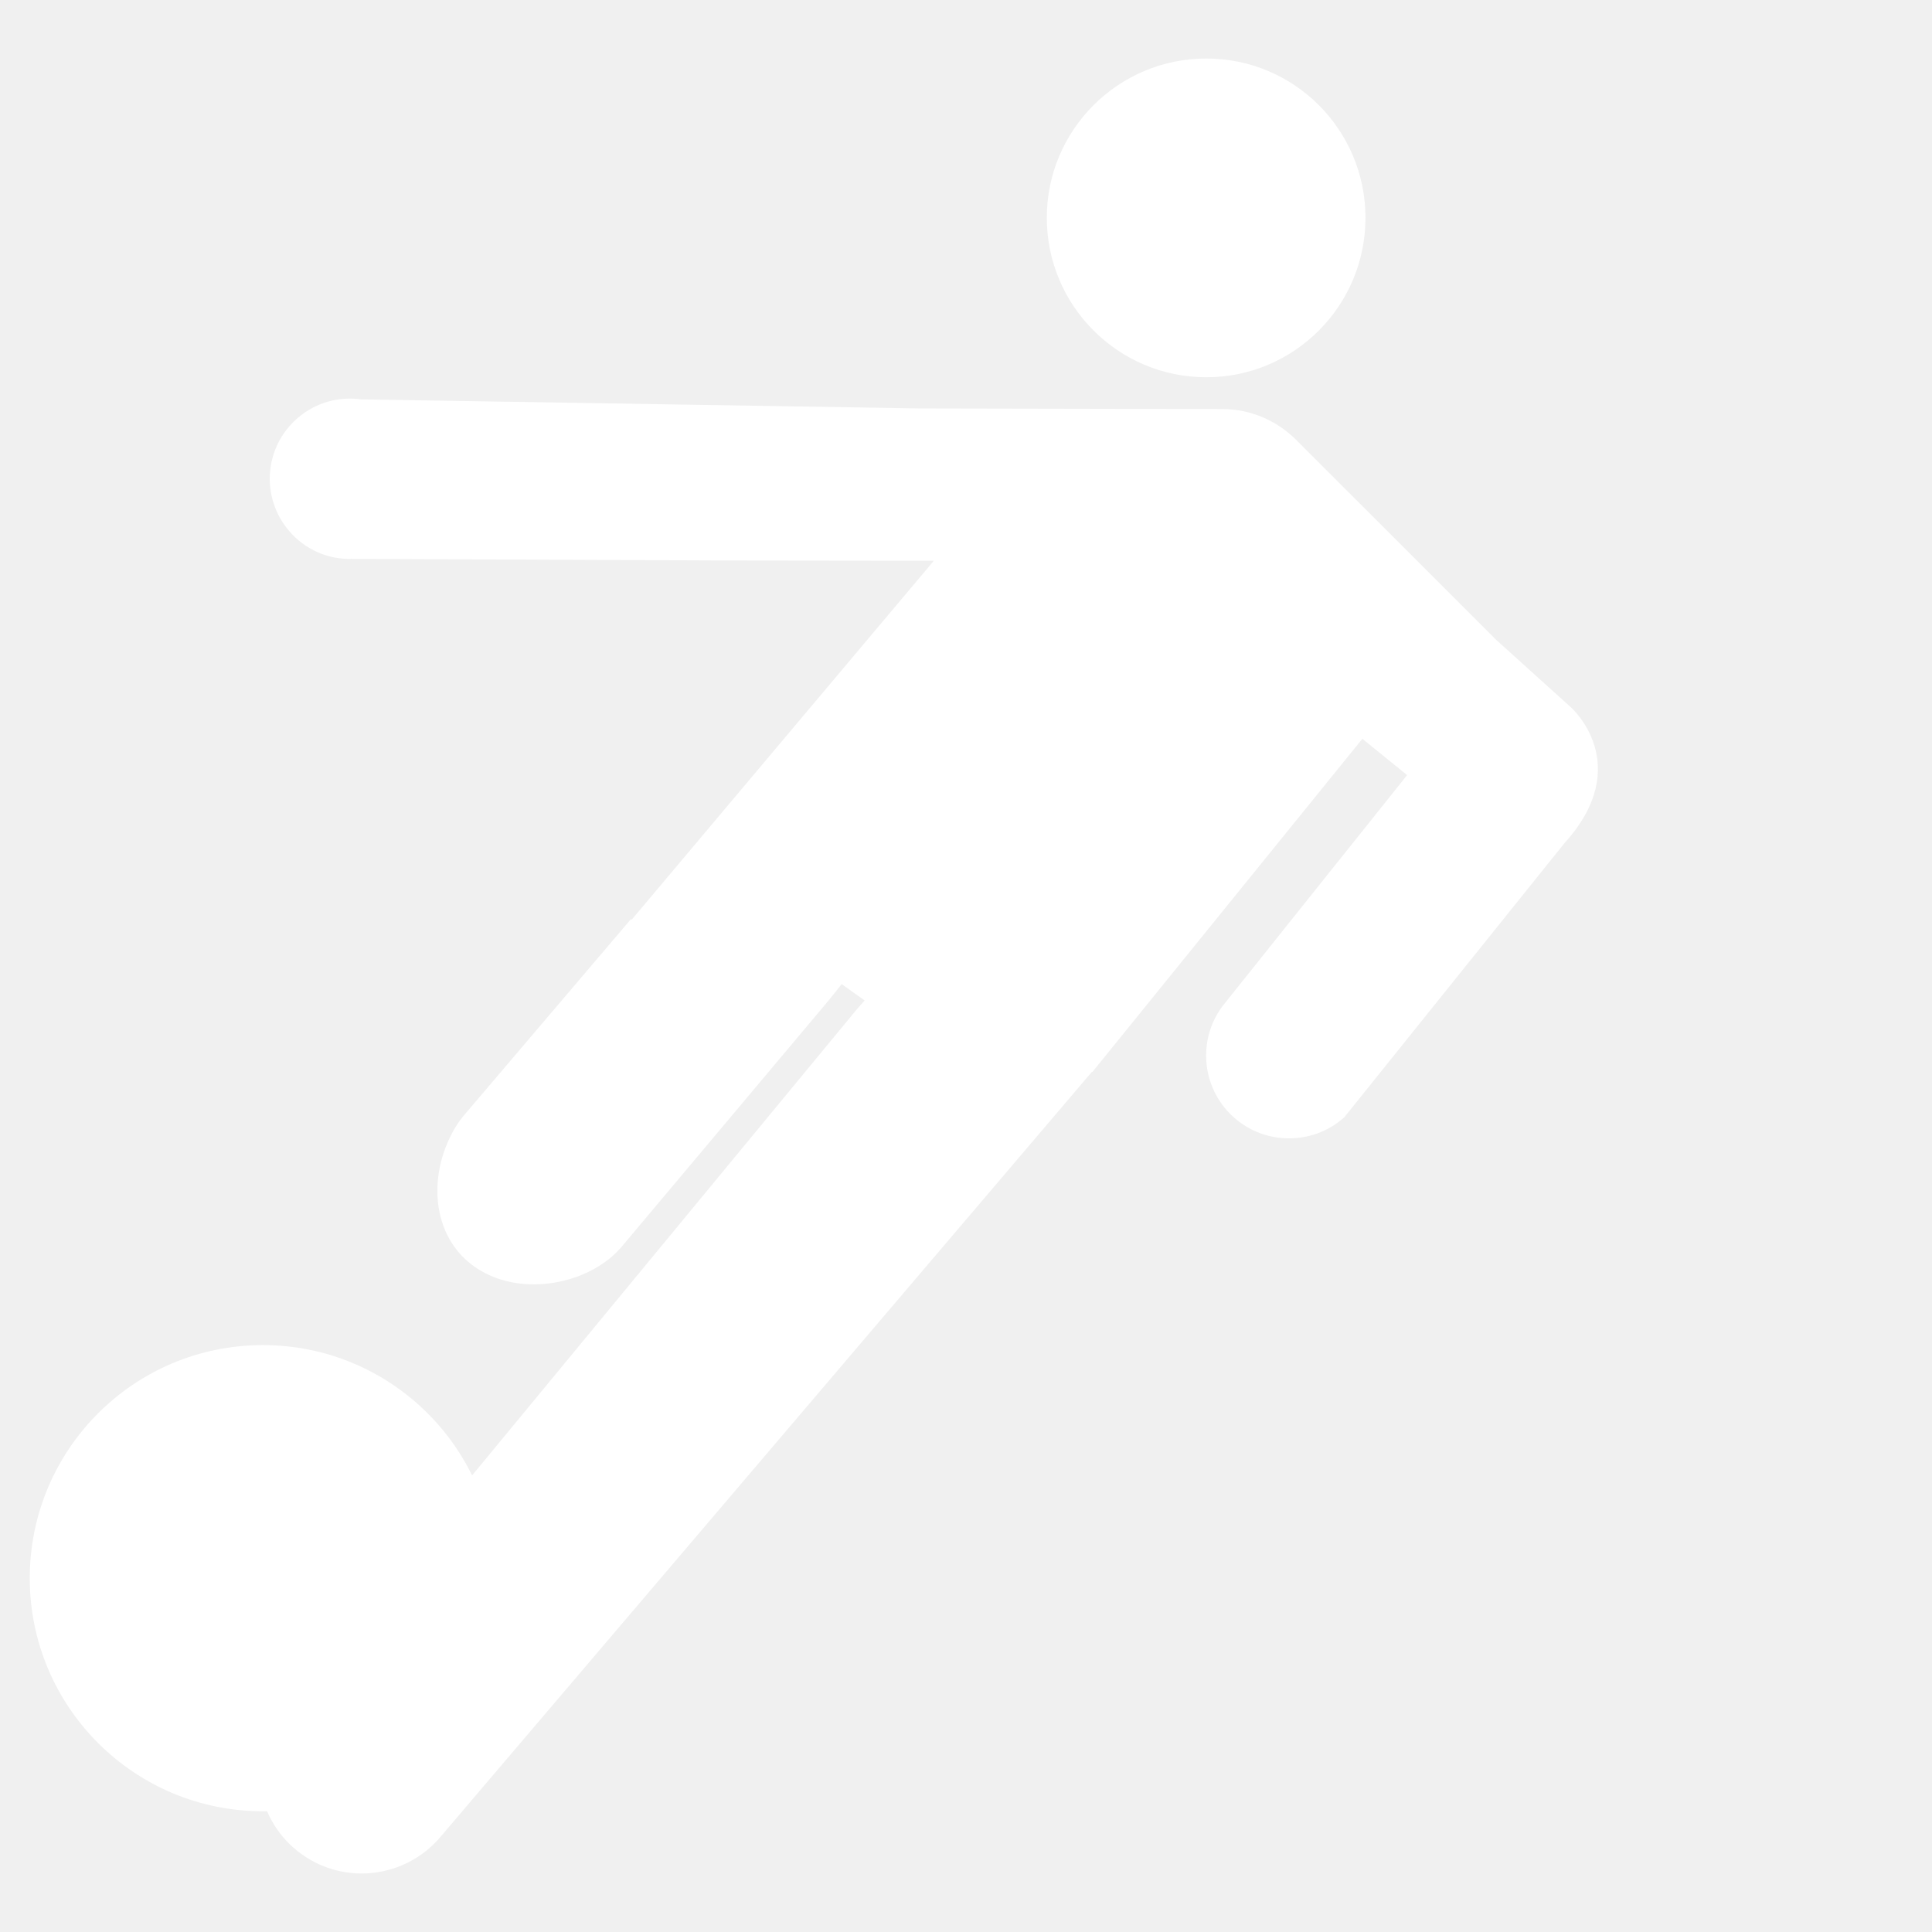
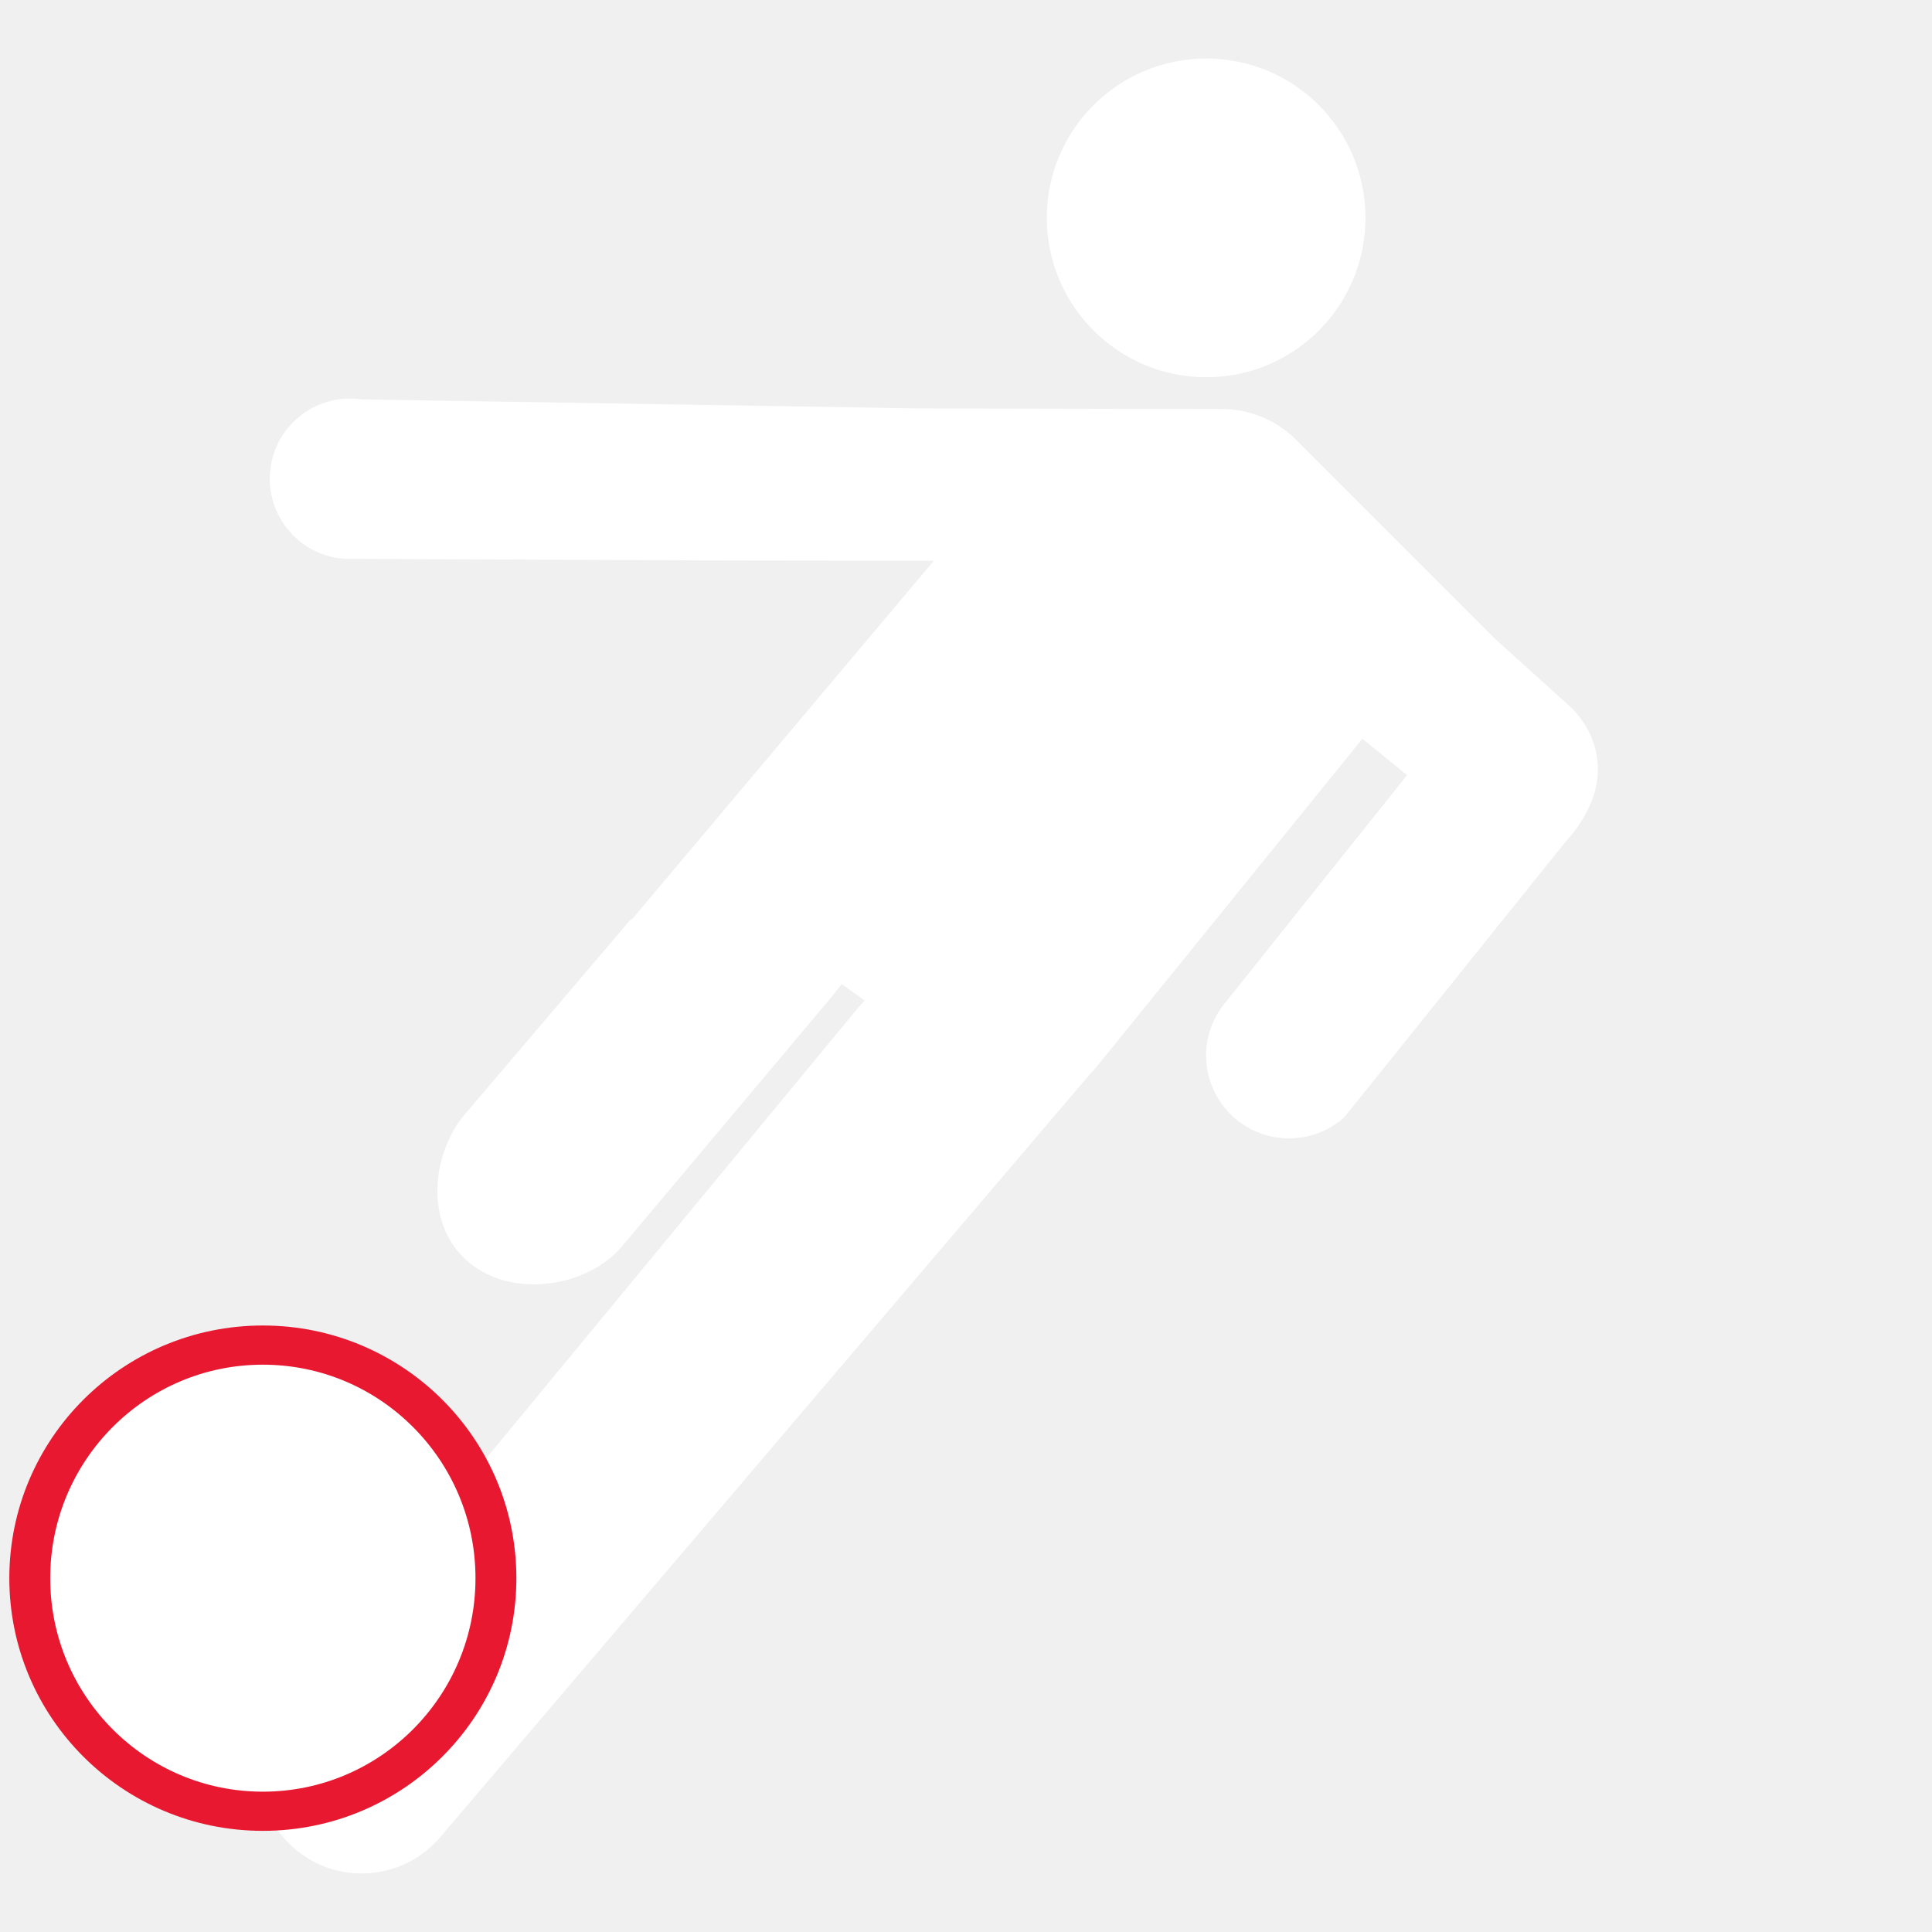
<svg xmlns="http://www.w3.org/2000/svg" xmlns:ns1="http://www.openswatchbook.org/uri/2009/osb" version="1.1" id="Layer_1" x="0px" y="0px" width="100.0px" height="100px" viewBox="0 0 200 200" enable-background="new 0 0 200 200" xml:space="preserve">
  <defs id="defs3380">
    <linearGradient id="linearGradient5915" ns1:paint="solid">
      <stop style="stop-color:#000000;stop-opacity:1;" offset="0" id="stop5917" />
    </linearGradient>
    <linearGradient id="linearGradient5909" ns1:paint="solid">
      <stop style="stop-color:#e81830;stop-opacity:1;" offset="0" id="stop5911" />
    </linearGradient>
  </defs>
  <path d="M124.874,39.053c9.107,0,16.479-7.399,16.479-16.506s-7.371-16.489-16.479-16.489s-16.509,7.38-16.509,16.486  C108.365,31.653,115.765,39.053,124.874,39.053z" id="path3374" style="fill:#ffffff" />
  <path d="M162.663,73.26l-7.748-6.995l-20.871-20.864c-1.949-1.874-4.578-3.056-7.529-3.056l-31.347-0.063l-57.806-0.941  c-2.279-0.317-4.66,0.311-6.543,1.927c-3.476,2.985-3.881,8.212-0.884,11.703c1.682,1.959,4.069,2.959,6.477,2.882l39.198,0.169  l21.061,0.026L65.403,95.192l-0.097-0.035L48.345,115.09c-0.589,0.654-1.118,1.383-1.542,2.207  c-2.756,5.196-1.865,11.736,3.362,14.465c4.553,2.414,11.148,1.014,14.296-2.826l21.357-25.416l1.312-1.643l2.375,1.688l-0.83,0.947  l-58.89,71.346c-0.632,0.619-1.161,1.356-1.618,2.163c-2.905,5.127-1.108,11.632,4.023,14.539  c4.469,2.532,10.019,1.479,13.288-2.267l67.56-79.342l0.05,0.014l27.942-34.485l4.634,3.757l-19.057,23.849  c-1.182,1.547-1.841,3.505-1.739,5.6c0.229,4.74,4.259,8.373,8.977,8.145c2.071-0.1,3.908-0.896,5.326-2.184l22.784-28.368  C169.303,79.172,162.663,73.26,162.663,73.26z" id="path3376" style="fill:#ffffff" />
-   <path style="fill:#ffffff;fill-opacity:1;stroke:#e81830;stroke-width:2.427;stroke-miterlimit:4;stroke-opacity:0;stroke-dasharray:none" id="path5953" d="m 35.948,56.883 a 13.834,14.44 0 1 1 -27.668,0 13.834,14.44 0 1 1 27.668,0 z" transform="matrix(1.744153,0,0,1.670972,-11.36008,68.32233)" />
+   <path style="fill:#ffffff;fill-opacity:1;stroke:#e81830;stroke-width:2.427;stroke-miterlimit:4;stroke-opacity:1;stroke-dasharray:none" id="path5953" d="m 35.948,56.883 a 13.834,14.44 0 1 1 -27.668,0 13.834,14.44 0 1 1 27.668,0 z" transform="matrix(1.744153,0,0,1.670972,-11.36008,68.32233)" />
</svg>
